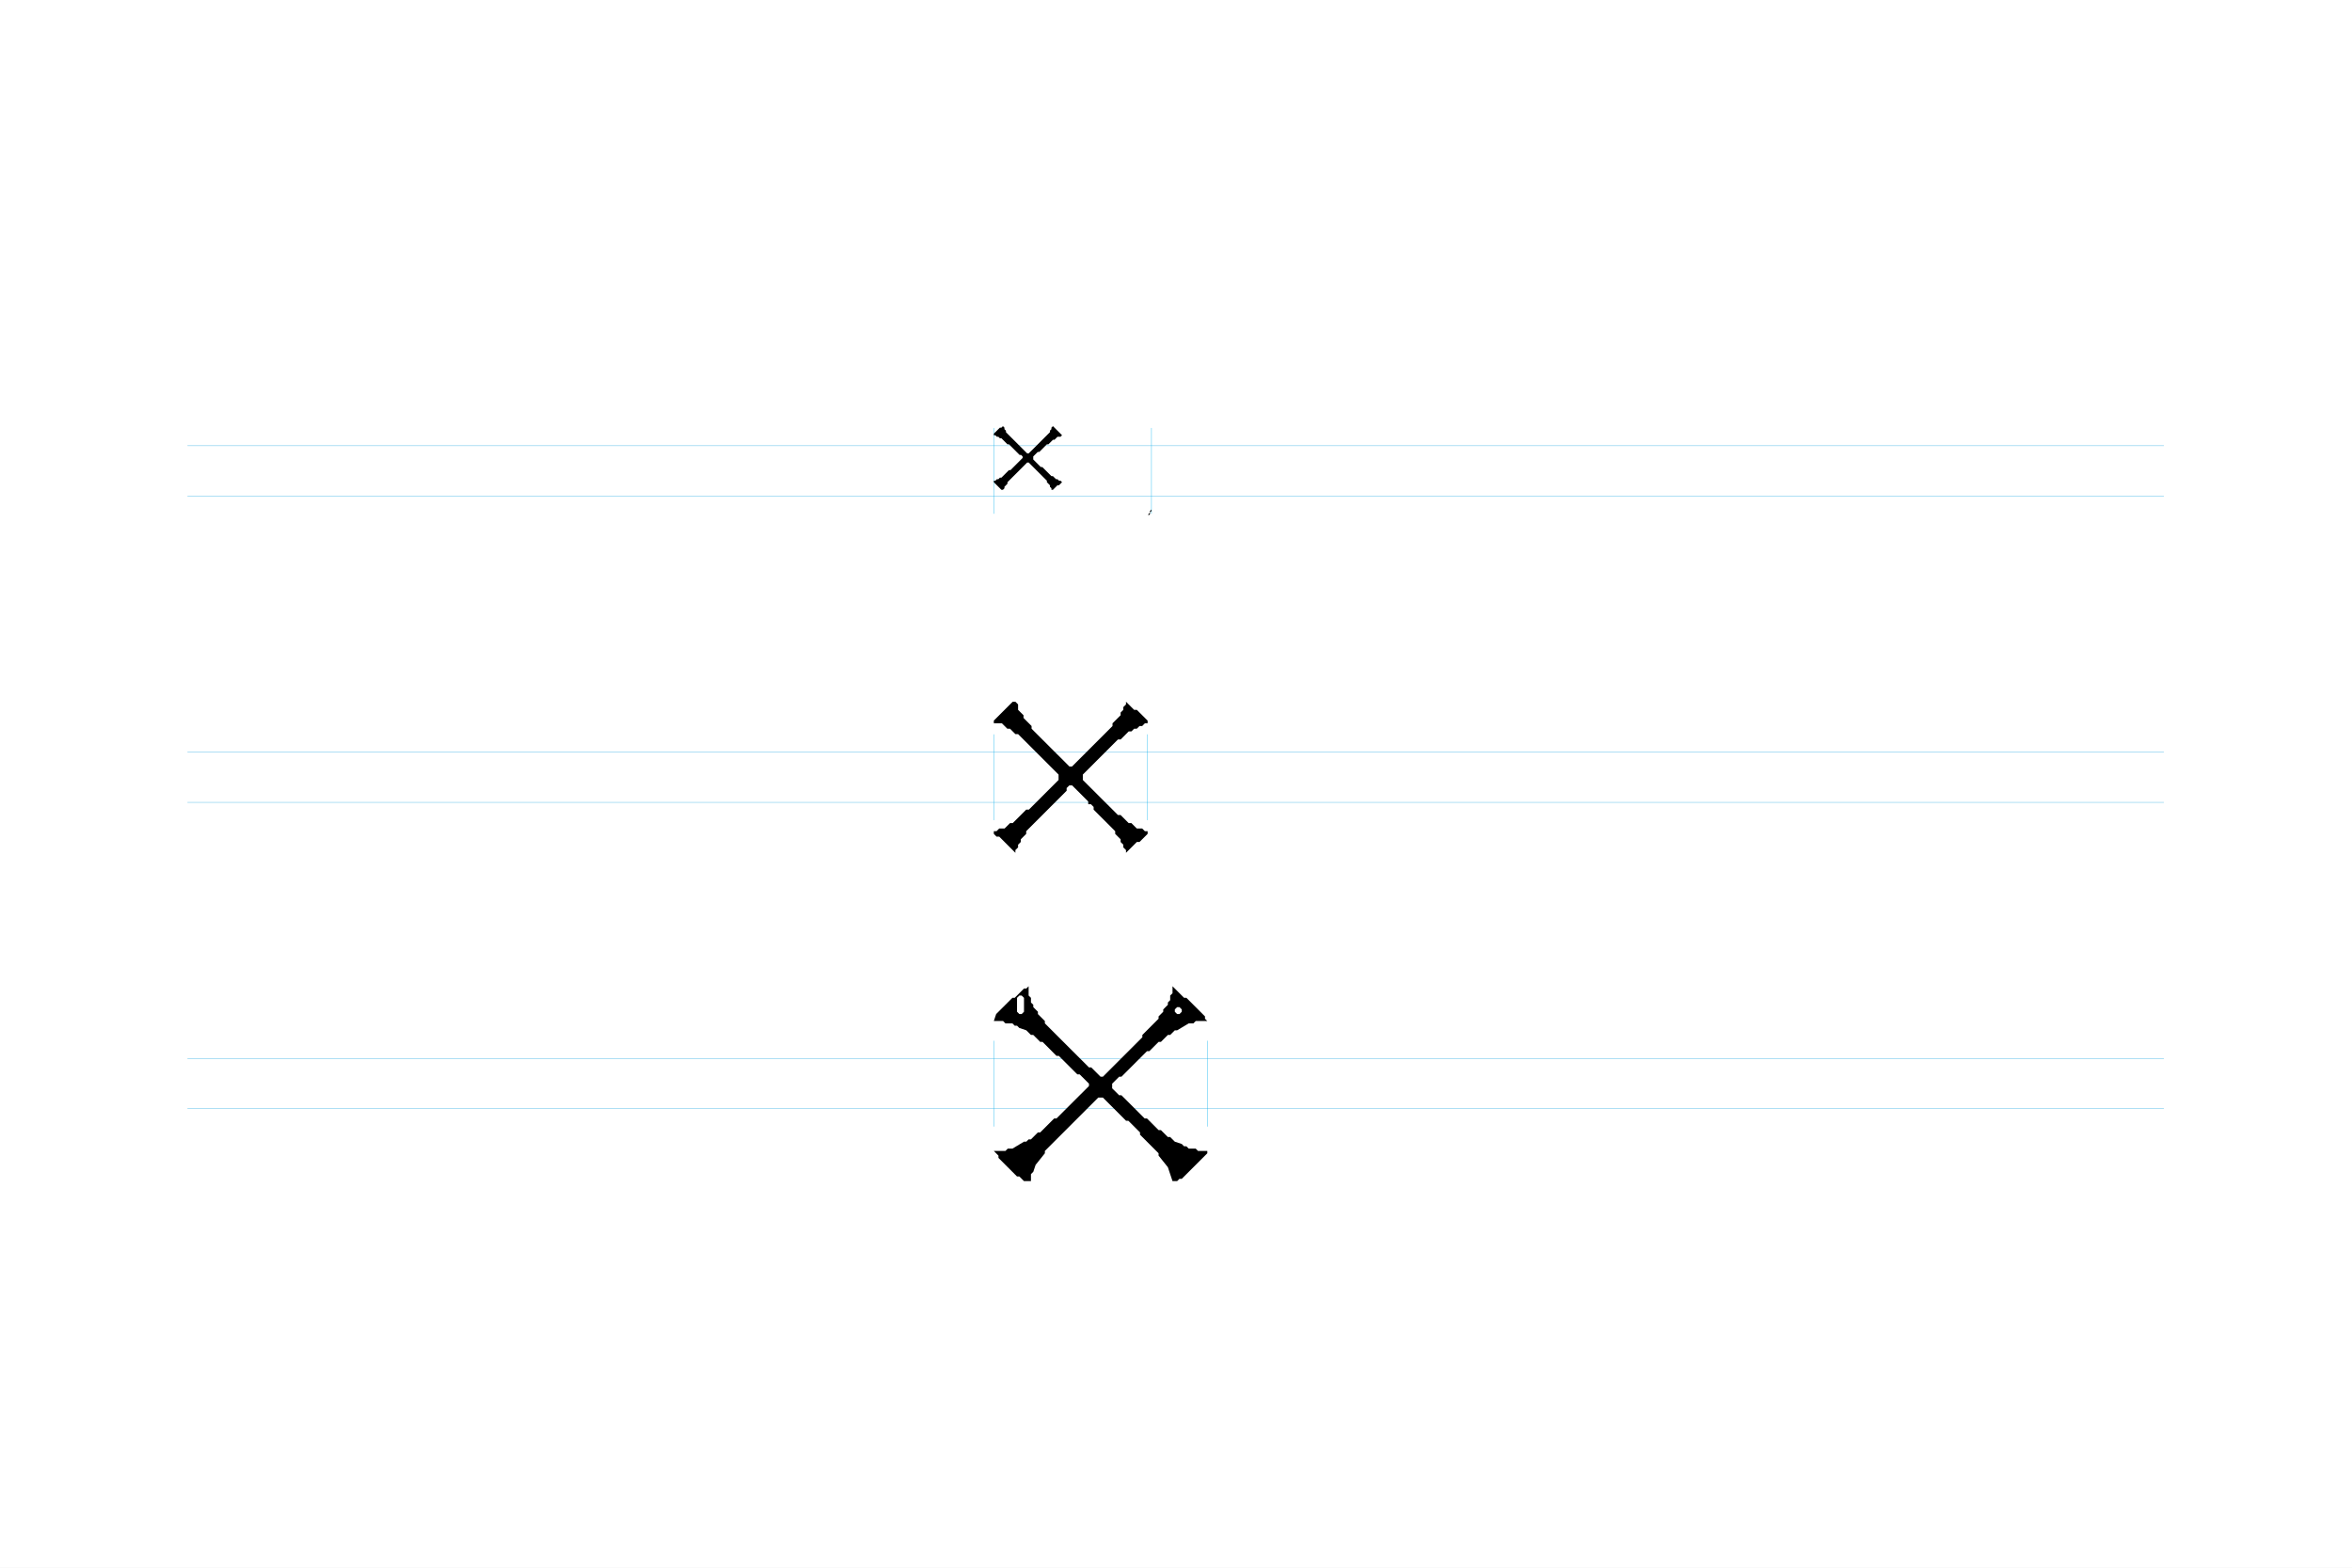
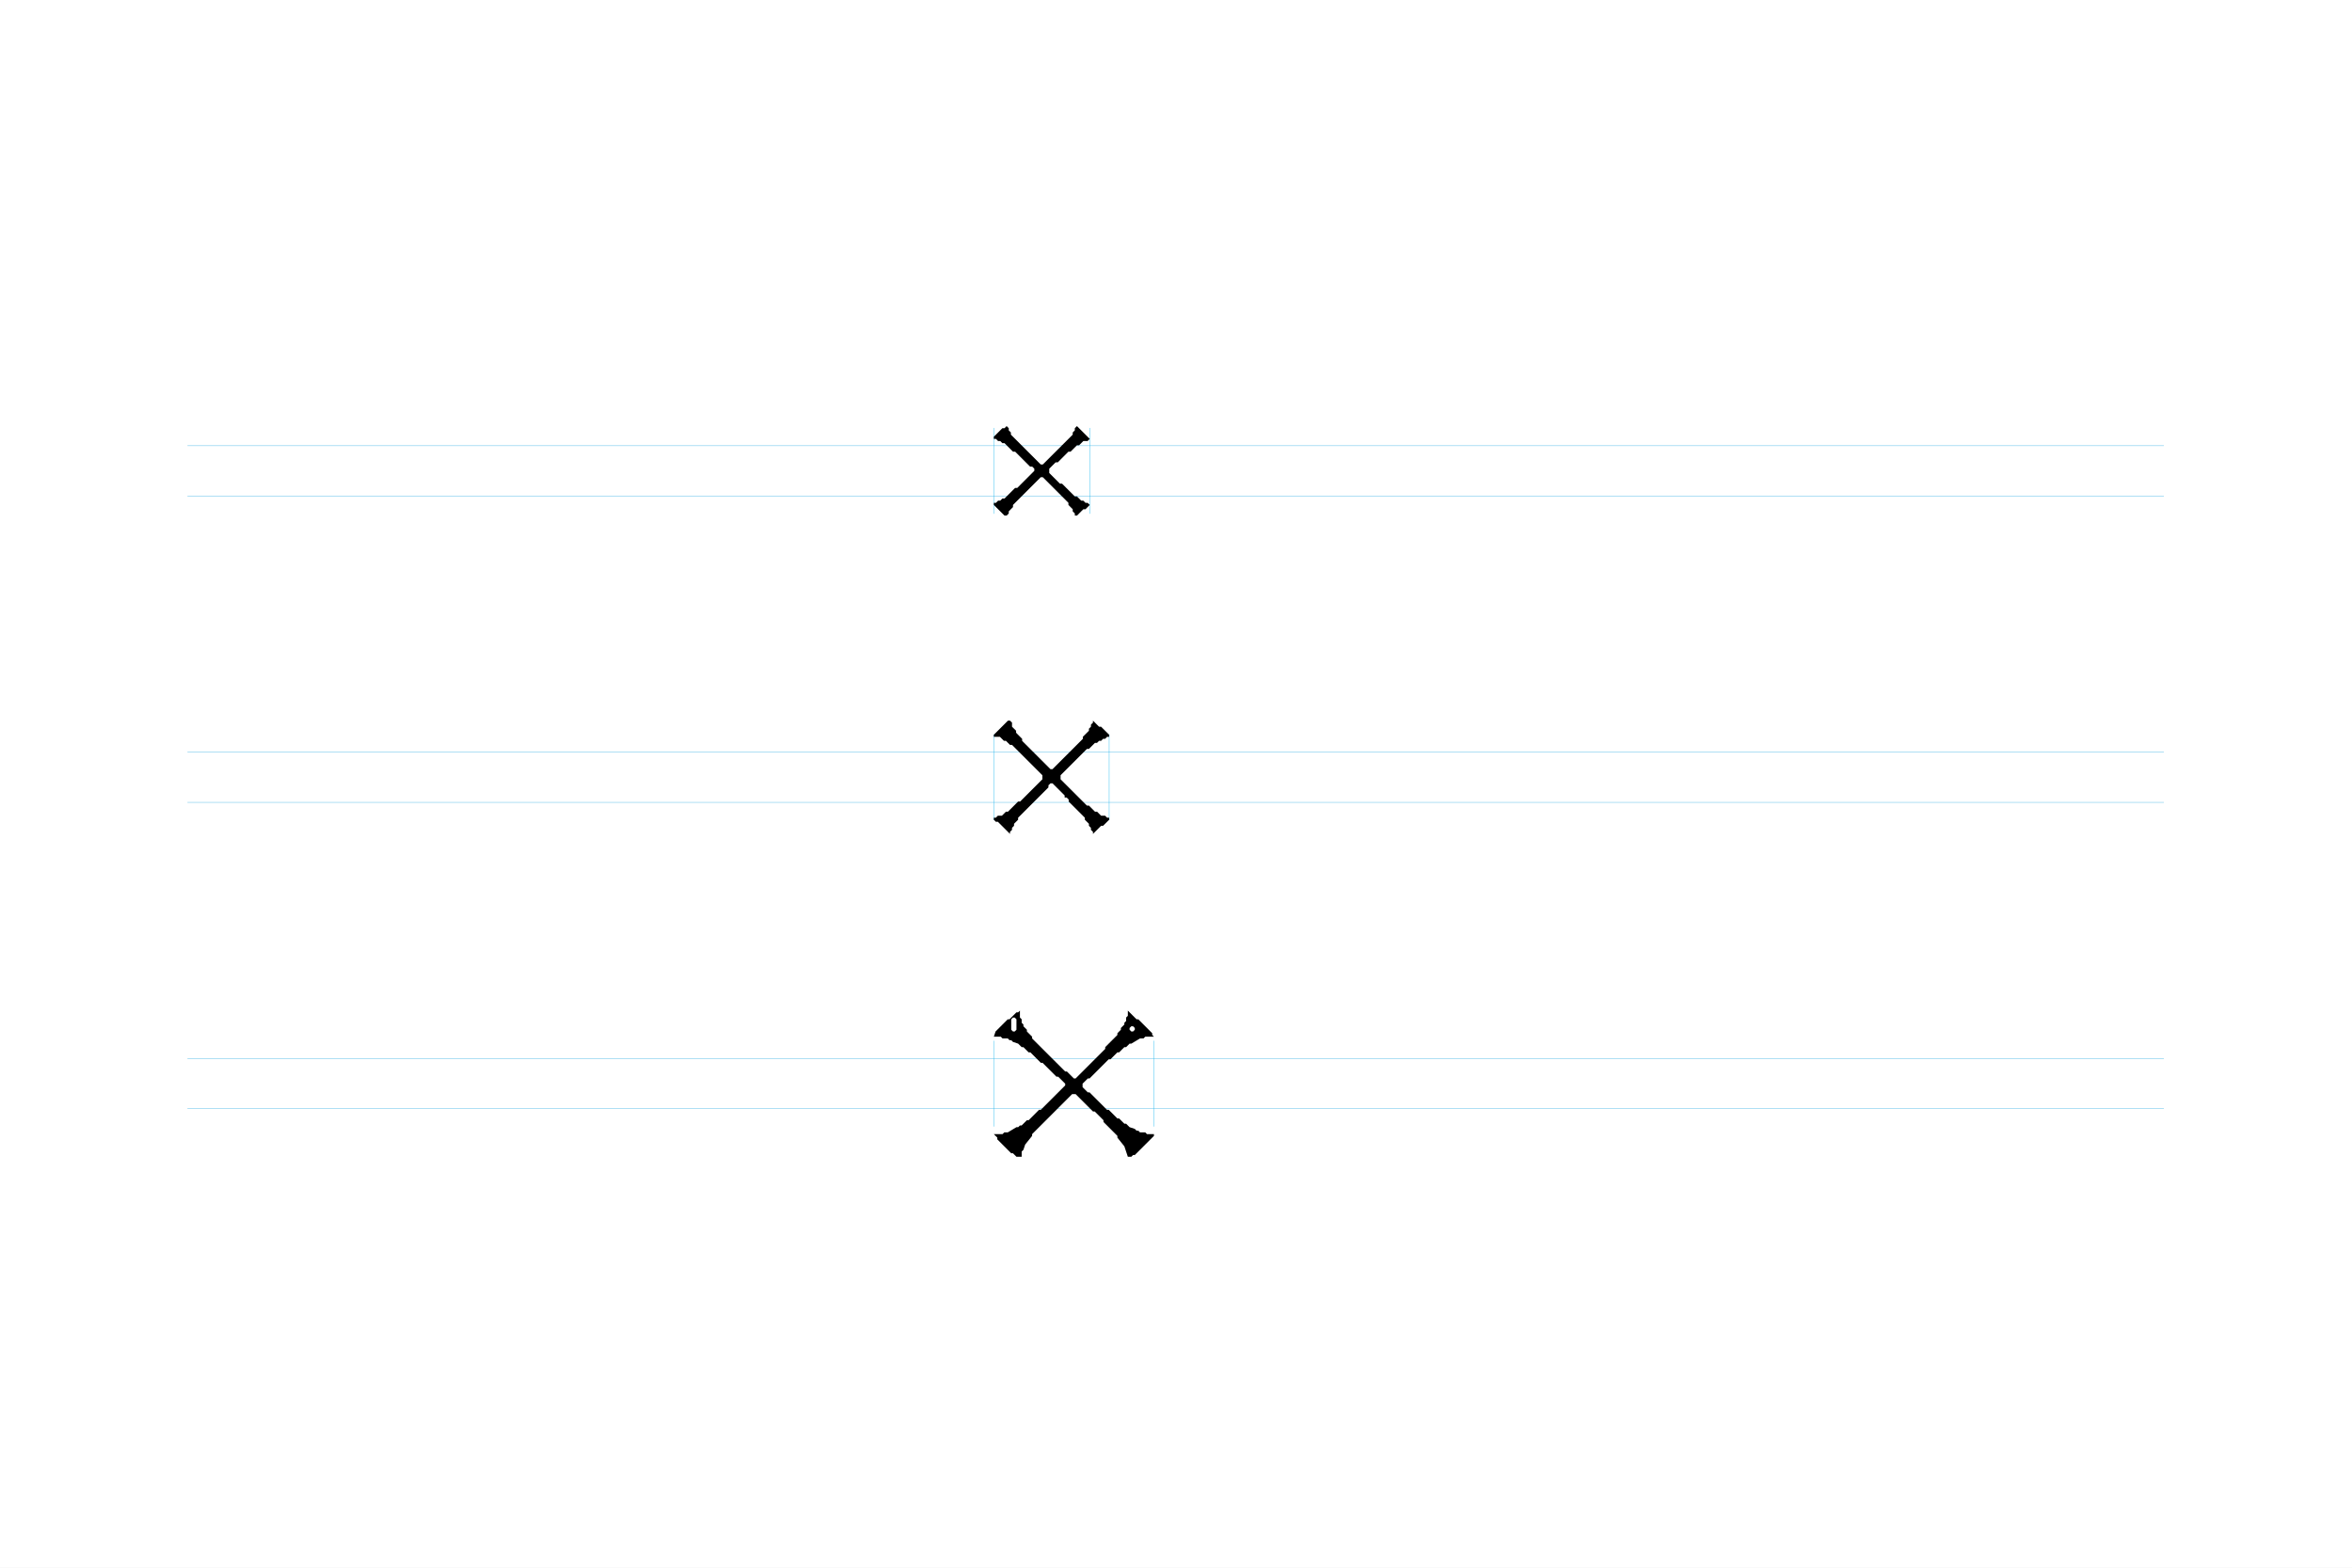
<svg xmlns="http://www.w3.org/2000/svg" version="1.1" width="3300" height="2200">
  <style>.monochrome-0 {fill:#000000}

.multicolor-0:tintColor {fill:#007AFF}

.hierarchical-0:primary {fill:#212121}
</style>
  <g id="Notes">
    <rect height="2200" id="artboard" style="fill:white;opacity:1" width="3300" x="0" y="0" />
  </g>
  <g id="Guides">
    <line id="Baseline-S" style="fill:none;stroke:#27AAE1;opacity:1;stroke-width:0.5;" x1="263" x2="3036" y1="696" y2="696" />
    <line id="Capline-S" style="fill:none;stroke:#27AAE1;opacity:1;stroke-width:0.5;" x1="263" x2="3036" y1="625.541" y2="625.541" />
    <line id="left-margin-Regular-S" style="fill:none;stroke:#00AEEF;stroke-width:0.5;opacity:1.0;" x1="1394.4" x2="1394.4" y1="600.541" y2="721" />
-     <line id="right-margin-Regular-S" style="fill:none;stroke:#00AEEF;stroke-width:0.5;opacity:1.0;" x1="1615.6" x2="1615.6" y1="600.541" y2="721" />
+     <line id="right-margin-Regular-S" style="fill:none;stroke:#00AEEF;stroke-width:0.5;opacity:1.0;" x1="1528.979" x2="1528.979" y1="600.541" y2="721" />
    <line id="Baseline-M" style="fill:none;stroke:#27AAE1;opacity:1;stroke-width:0.5;" x1="263" x2="3036" y1="1126" y2="1126" />
    <line id="Capline-M" style="fill:none;stroke:#27AAE1;opacity:1;stroke-width:0.5;" x1="263" x2="3036" y1="1055.541" y2="1055.541" />
    <line id="left-margin-Regular-M" style="fill:none;stroke:#00AEEF;stroke-width:0.5;opacity:1.0;" x1="1394.4" x2="1394.4" y1="1030.541" y2="1151" />
-     <line id="right-margin-Regular-M" style="fill:none;stroke:#00AEEF;stroke-width:0.5;opacity:1.0;" x1="1610.174" x2="1610.174" y1="1030.541" y2="1151" />
+     <line id="right-margin-Regular-M" style="fill:none;stroke:#00AEEF;stroke-width:0.5;opacity:1.0;" x1="1556.231" x2="1556.231" y1="1030.541" y2="1151" />
    <line id="Baseline-L" style="fill:none;stroke:#27AAE1;opacity:1;stroke-width:0.5;" x1="263" x2="3036" y1="1556" y2="1556" />
    <line id="Capline-L" style="fill:none;stroke:#27AAE1;opacity:1;stroke-width:0.5;" x1="263" x2="3036" y1="1485.541" y2="1485.541" />
    <line id="left-margin-Regular-L" style="fill:none;stroke:#00AEEF;stroke-width:0.5;opacity:1.0;" x1="1394.4" x2="1394.4" y1="1460.541" y2="1581" />
-     <line id="right-margin-Regular-L" style="fill:none;stroke:#00AEEF;stroke-width:0.5;opacity:1.0;" x1="1693.94" x2="1693.94" y1="1460.541" y2="1581" />
+     <line id="right-margin-Regular-L" style="fill:none;stroke:#00AEEF;stroke-width:0.5;opacity:1.0;" x1="1619.055" x2="1619.055" y1="1460.541" y2="1581" />
  </g>
  <g id="Symbols">
    <g id="Regular-S" transform="matrix(1 0 0 1 1394.4 696)">
-       <path class="monochrome-0 multicolor-0:tintColor hierarchical-0:primary" d="M221.2 21.139L219.096 23.243L219.096 25.38L216.959 27.517L216.959 25.38L219.096 23.243L219.096 21.139L221.2 19.002ZM95.706 -85.22L93.603 -83.083L89.328 -83.083L85.087 -78.842L82.95 -78.842L76.572 -72.463L74.435 -72.463L63.815 -61.811L61.678 -61.811L55.3 -55.433L55.3 -51.192L65.953 -40.539L68.056 -40.539L80.813 -27.783L82.95 -27.783L87.224 -23.542L89.328 -23.542L91.465 -21.404L93.603 -21.404L95.706 -19.301L91.465 -15.026L89.328 -15.026L82.95 -8.648L80.813 -8.648L80.813 -10.785L78.709 -12.889L78.709 -15.026L74.435 -19.301L74.435 -21.404L48.922 -46.951L46.785 -46.951L19.135 -19.301L19.135 -17.163L14.894 -12.889L14.894 -10.785L12.756 -8.648L10.653 -8.648L0 -19.301L0 -21.404L2.137 -21.404L4.241 -23.542L6.378 -23.542L8.515 -25.679L10.653 -25.679L21.272 -36.298L23.409 -36.298L40.406 -53.329L40.406 -55.433L38.303 -57.57L36.165 -57.57L21.272 -72.463L19.135 -72.463L10.653 -80.979L8.515 -80.979L6.378 -83.083L4.241 -83.083L2.137 -85.22L0 -85.22L0 -87.357L8.515 -95.872L10.653 -95.872L12.756 -97.976L14.894 -95.872L14.894 -93.735L17.031 -91.598L17.031 -89.461L46.785 -59.707L48.922 -59.707L78.709 -89.461L78.709 -91.598L80.813 -93.735L80.813 -95.872L82.95 -97.976Z" />
+       <path class="monochrome-0 multicolor-0:tintColor hierarchical-0:primary" d="M134.579 -80.097L131.62 -77.092L125.61 -77.092L119.646 -71.128L116.641 -71.128L107.672 -62.159L104.667 -62.159L89.735 -47.18L86.73 -47.18L77.761 -38.211L77.761 -32.248L92.74 -17.268L95.698 -17.268L113.636 0.669L116.641 0.669L122.652 6.633L125.61 6.633L128.615 9.638L131.62 9.638L134.579 12.596L128.615 18.607L125.61 18.607L116.641 27.576L113.636 27.576L113.636 24.57L110.678 21.612L110.678 18.607L104.667 12.596L104.667 9.638L68.792 -26.284L65.787 -26.284L26.906 12.596L26.906 15.601L20.943 21.612L20.943 24.57L17.938 27.576L14.979 27.576L0 12.596L0 9.638L3.005 9.638L5.964 6.633L8.969 6.633L11.974 3.627L14.979 3.627L29.912 -11.305L32.917 -11.305L56.818 -35.253L56.818 -38.211L53.86 -41.217L50.854 -41.217L29.912 -62.159L26.906 -62.159L14.979 -74.133L11.974 -74.133L8.969 -77.092L5.964 -77.092L3.005 -80.097L0 -80.097L0 -83.102L11.974 -95.076L14.979 -95.076L17.938 -98.034L20.943 -95.076L20.943 -92.071L23.948 -89.066L23.948 -86.06L65.787 -44.222L68.792 -44.222L110.678 -86.06L110.678 -89.066L113.636 -92.071L113.636 -95.076L116.641 -98.034Z" />
    </g>
    <g id="Regular-M" transform="matrix(1 0 0 1 1394.4 1126)">
-       <path class="monochrome-0 multicolor-0:tintColor hierarchical-0:primary" d="M34.033 -137.455L34.033 -129.843L41.645 -122.294L41.645 -118.52L52.968 -107.133L52.968 -103.359L106 -50.391L109.774 -50.391L166.517 -107.133L166.517 -110.971L177.903 -122.294L177.903 -126.068L181.678 -129.843L181.678 -133.681L185.452 -137.455L185.452 -141.23L196.839 -129.843L200.613 -129.843L215.774 -114.745L215.774 -110.971L211.936 -110.971L208.162 -107.133L204.387 -107.133L200.613 -103.359L196.839 -103.359L193.065 -99.584L189.226 -99.584L177.903 -88.261L174.129 -88.261L124.871 -39.004L124.871 -31.455L174.129 17.739L177.903 17.739L189.226 29.125L193.065 29.125L200.613 36.674L208.162 36.674L211.936 40.448L215.774 40.448L215.774 44.223L204.387 55.609L200.613 55.609L185.452 70.77L185.452 66.932L181.678 63.158L181.678 59.384L177.903 55.609L177.903 51.835L170.291 44.223L170.291 40.448L140.033 10.19L140.033 6.416L136.258 2.641L132.484 2.641L132.484 -1.197L109.774 -23.907L106 -23.907L102.162 -20.132L102.162 -16.294L45.419 40.448L45.419 44.223L37.807 51.835L37.807 55.609L34.033 59.384L34.033 63.158L30.258 66.932L30.258 70.77L7.549 48.061L3.774 48.061L0 44.223L0 40.448L3.774 40.448L7.549 36.674L15.097 36.674L22.71 29.125L26.484 29.125L45.419 10.19L49.194 10.19L90.839 -31.455L90.839 -39.004L34.033 -95.81L30.258 -95.81L22.71 -103.359L18.935 -103.359L11.323 -110.971L0 -110.971L0 -114.745L26.484 -141.23L30.258 -141.23Z" />
+       <path class="monochrome-0 multicolor-0:tintColor hierarchical-0:primary" d="M25.524 -111.899L25.524 -106.189L31.234 -100.528L31.234 -97.697L39.726 -89.157L39.726 -86.326L79.5 -46.6L82.331 -46.6L124.887 -89.157L124.887 -92.036L133.428 -100.528L133.428 -103.359L136.258 -106.189L136.258 -109.068L139.089 -111.899L139.089 -114.729L147.629 -106.189L150.46 -106.189L161.831 -94.866L161.831 -92.036L158.952 -92.036L156.121 -89.157L153.291 -89.157L150.46 -86.326L147.629 -86.326L144.798 -83.496L141.92 -83.496L133.428 -75.003L130.597 -75.003L93.654 -38.06L93.654 -32.399L130.597 4.497L133.428 4.497L141.92 13.037L144.798 13.037L150.46 18.698L156.121 18.698L158.952 21.529L161.831 21.529L161.831 24.36L153.291 32.9L150.46 32.9L139.089 44.271L139.089 41.392L136.258 38.561L136.258 35.73L133.428 32.9L133.428 30.069L127.718 24.36L127.718 21.529L105.024 -1.165L105.024 -3.996L102.194 -6.826L99.363 -6.826L99.363 -9.705L82.331 -26.737L79.5 -26.737L76.621 -23.907L76.621 -21.028L34.065 21.529L34.065 24.36L28.355 30.069L28.355 32.9L25.524 35.73L25.524 38.561L22.694 41.392L22.694 44.271L5.661 27.238L2.831 27.238L0 24.36L0 21.529L2.831 21.529L5.661 18.698L11.323 18.698L17.032 13.037L19.863 13.037L34.065 -1.165L36.895 -1.165L68.129 -32.399L68.129 -38.06L25.524 -80.665L22.694 -80.665L17.032 -86.326L14.202 -86.326L8.492 -92.036L0 -92.036L0 -94.866L19.863 -114.729L22.694 -114.729Z" />
    </g>
    <g id="Regular-L" transform="matrix(1 0 0 1 1394.4 1556)">
-       <path class="monochrome-0 multicolor-0:tintColor hierarchical-0:primary" d="M266.98 -155.704L270.245 -155.704L296.275 -129.645L296.275 -126.38L299.54 -123.144L283.275 -123.144L280.01 -119.879L273.48 -119.879L257.215 -110.114L253.95 -110.114L247.45 -103.614L244.185 -103.614L234.42 -93.849L231.155 -93.849L218.155 -80.819L214.89 -80.819L179.065 -44.995L175.83 -44.995L166.035 -35.23L166.035 -28.729L175.83 -18.964L179.065 -18.964L211.625 13.596L214.89 13.596L231.155 29.89L234.42 29.89L244.185 39.655L247.45 39.655L253.95 46.156L263.715 49.42L266.98 52.685L270.245 52.685L273.48 55.921L283.275 55.921L286.51 59.186L299.54 59.186L299.54 62.45L263.715 98.275L260.48 98.275L257.215 101.511L250.715 101.511L244.185 81.98L231.155 65.715L231.155 62.45L205.125 36.391L205.125 33.155L188.83 16.861L185.595 16.861L153.035 -15.699L146.505 -15.699L71.62 59.186L71.62 62.45L58.62 78.716L55.355 88.481L52.09 91.745L52.09 101.511L42.325 101.511L35.825 95.01L32.56 95.01L6.5 68.951L6.5 65.715L0 59.186L16.265 59.186L19.53 55.921L26.06 55.921L42.325 46.156L45.59 46.156L48.825 42.92L52.09 42.92L61.855 33.155L65.12 33.155L84.65 13.596L87.915 13.596L133.505 -31.965L133.505 -35.23L120.475 -48.259L117.21 -48.259L91.15 -74.29L87.915 -74.29L68.385 -93.849L65.12 -93.849L55.355 -103.614L52.09 -103.614L45.59 -110.114L35.825 -113.379L32.56 -116.615L29.295 -116.615L26.06 -119.879L16.265 -119.879L13.03 -123.144L0 -123.144L3.265 -132.909L26.06 -155.704L29.295 -155.704L42.325 -168.734L45.59 -168.734L48.825 -171.969L48.825 -158.94L52.09 -155.704L52.09 -149.175L55.355 -145.939L55.355 -142.674L61.855 -136.174L61.855 -132.909L71.62 -123.144L71.62 -119.879L133.505 -58.024L136.74 -58.024L149.77 -44.995L153.035 -44.995L208.39 -100.349L208.39 -103.614L231.155 -126.38L231.155 -129.645L237.685 -136.174L237.685 -139.41L244.185 -145.939L244.185 -149.175L247.45 -152.439L247.45 -158.94L250.715 -162.204L250.715 -171.969ZM257.215 -142.674L253.95 -139.41L253.95 -136.174L257.215 -132.909L260.48 -132.909L263.715 -136.174L263.715 -139.41L260.48 -142.674ZM35.825 -158.94L32.56 -155.704L32.56 -136.174L35.825 -132.909L39.06 -132.909L42.325 -136.174L42.325 -155.704L39.06 -158.94Z" />
+       <path class="monochrome-0 multicolor-0:tintColor hierarchical-0:primary" d="M200.235 -125.586L202.684 -125.586L222.206 -106.041L222.206 -103.592L224.655 -101.166L212.456 -101.166L210.007 -98.717L205.11 -98.717L192.911 -91.393L190.462 -91.393L185.587 -86.518L183.139 -86.518L175.815 -79.194L173.366 -79.194L163.616 -69.422L161.167 -69.422L134.299 -42.553L131.872 -42.553L124.526 -35.23L124.526 -30.354L131.872 -23.031L134.299 -23.031L158.719 1.389L161.167 1.389L173.366 13.61L175.815 13.61L183.139 20.934L185.587 20.934L190.462 25.809L197.786 28.258L200.235 30.707L202.684 30.707L205.11 33.133L212.456 33.133L214.882 35.582L224.655 35.582L224.655 38.03L197.786 64.899L195.36 64.899L192.911 67.326L188.036 67.326L183.139 52.678L173.366 40.479L173.366 38.03L153.844 18.486L153.844 16.059L141.623 3.838L139.196 3.838L114.776 -20.582L109.879 -20.582L53.715 35.582L53.715 38.03L43.965 50.229L41.516 57.553L39.068 60.002L39.068 67.326L31.744 67.326L26.869 62.45L24.42 62.45L4.875 42.906L4.875 40.479L0 35.582L12.199 35.582L14.648 33.133L19.545 33.133L31.744 25.809L34.192 25.809L36.619 23.383L39.068 23.383L46.391 16.059L48.84 16.059L63.487 1.389L65.936 1.389L100.129 -32.781L100.129 -35.23L90.356 -45.002L87.907 -45.002L68.363 -64.525L65.936 -64.525L51.289 -79.194L48.84 -79.194L41.516 -86.518L39.068 -86.518L34.192 -91.393L26.869 -93.842L24.42 -96.268L21.971 -96.268L19.545 -98.717L12.199 -98.717L9.772 -101.166L0 -101.166L2.449 -108.489L19.545 -125.586L21.971 -125.586L31.744 -135.358L34.192 -135.358L36.619 -137.784L36.619 -128.012L39.068 -125.586L39.068 -120.688L41.516 -118.262L41.516 -115.813L46.391 -110.938L46.391 -108.489L53.715 -101.166L53.715 -98.717L100.129 -52.326L102.555 -52.326L112.327 -42.553L114.776 -42.553L156.292 -84.069L156.292 -86.518L173.366 -103.592L173.366 -106.041L178.264 -110.938L178.264 -113.365L183.139 -118.262L183.139 -120.688L185.587 -123.137L185.587 -128.012L188.036 -130.461L188.036 -137.784ZM192.911 -115.813L190.462 -113.365L190.462 -110.938L192.911 -108.489L195.36 -108.489L197.786 -110.938L197.786 -113.365L195.36 -115.813ZM26.869 -128.012L24.42 -125.586L24.42 -110.938L26.869 -108.489L29.295 -108.489L31.744 -110.938L31.744 -125.586L29.295 -128.012Z" />
    </g>
  </g>
</svg>
